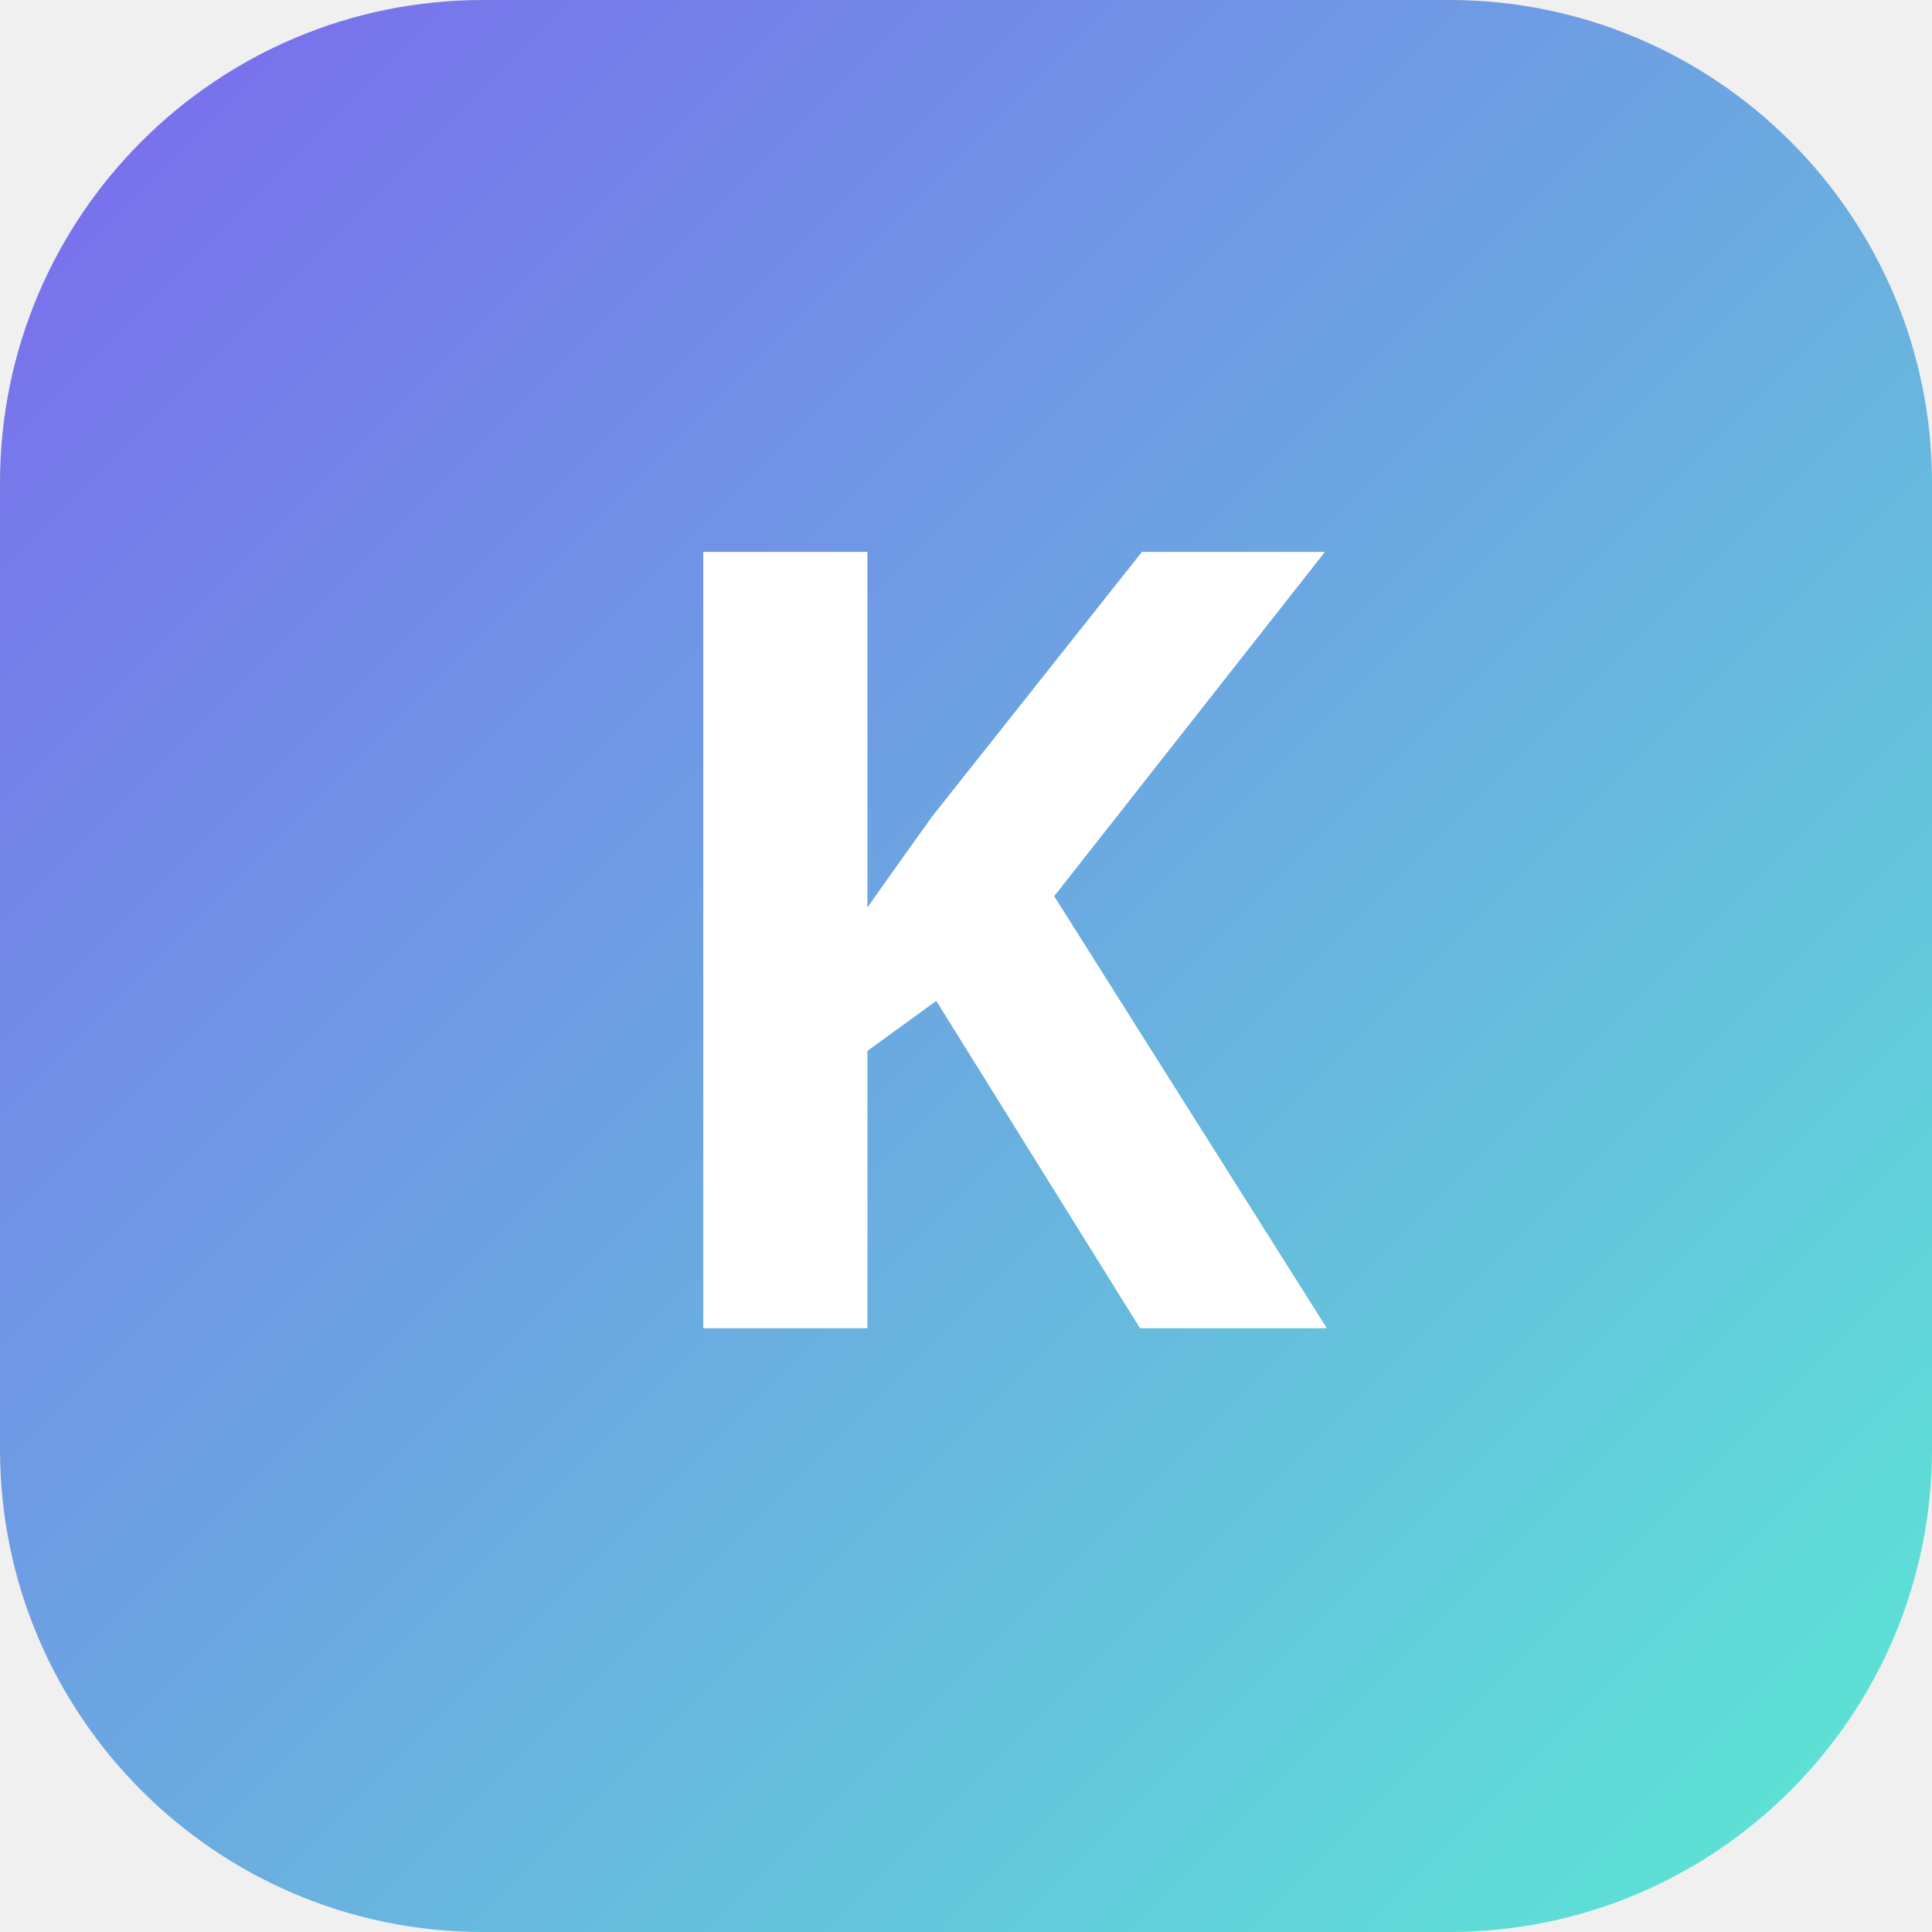
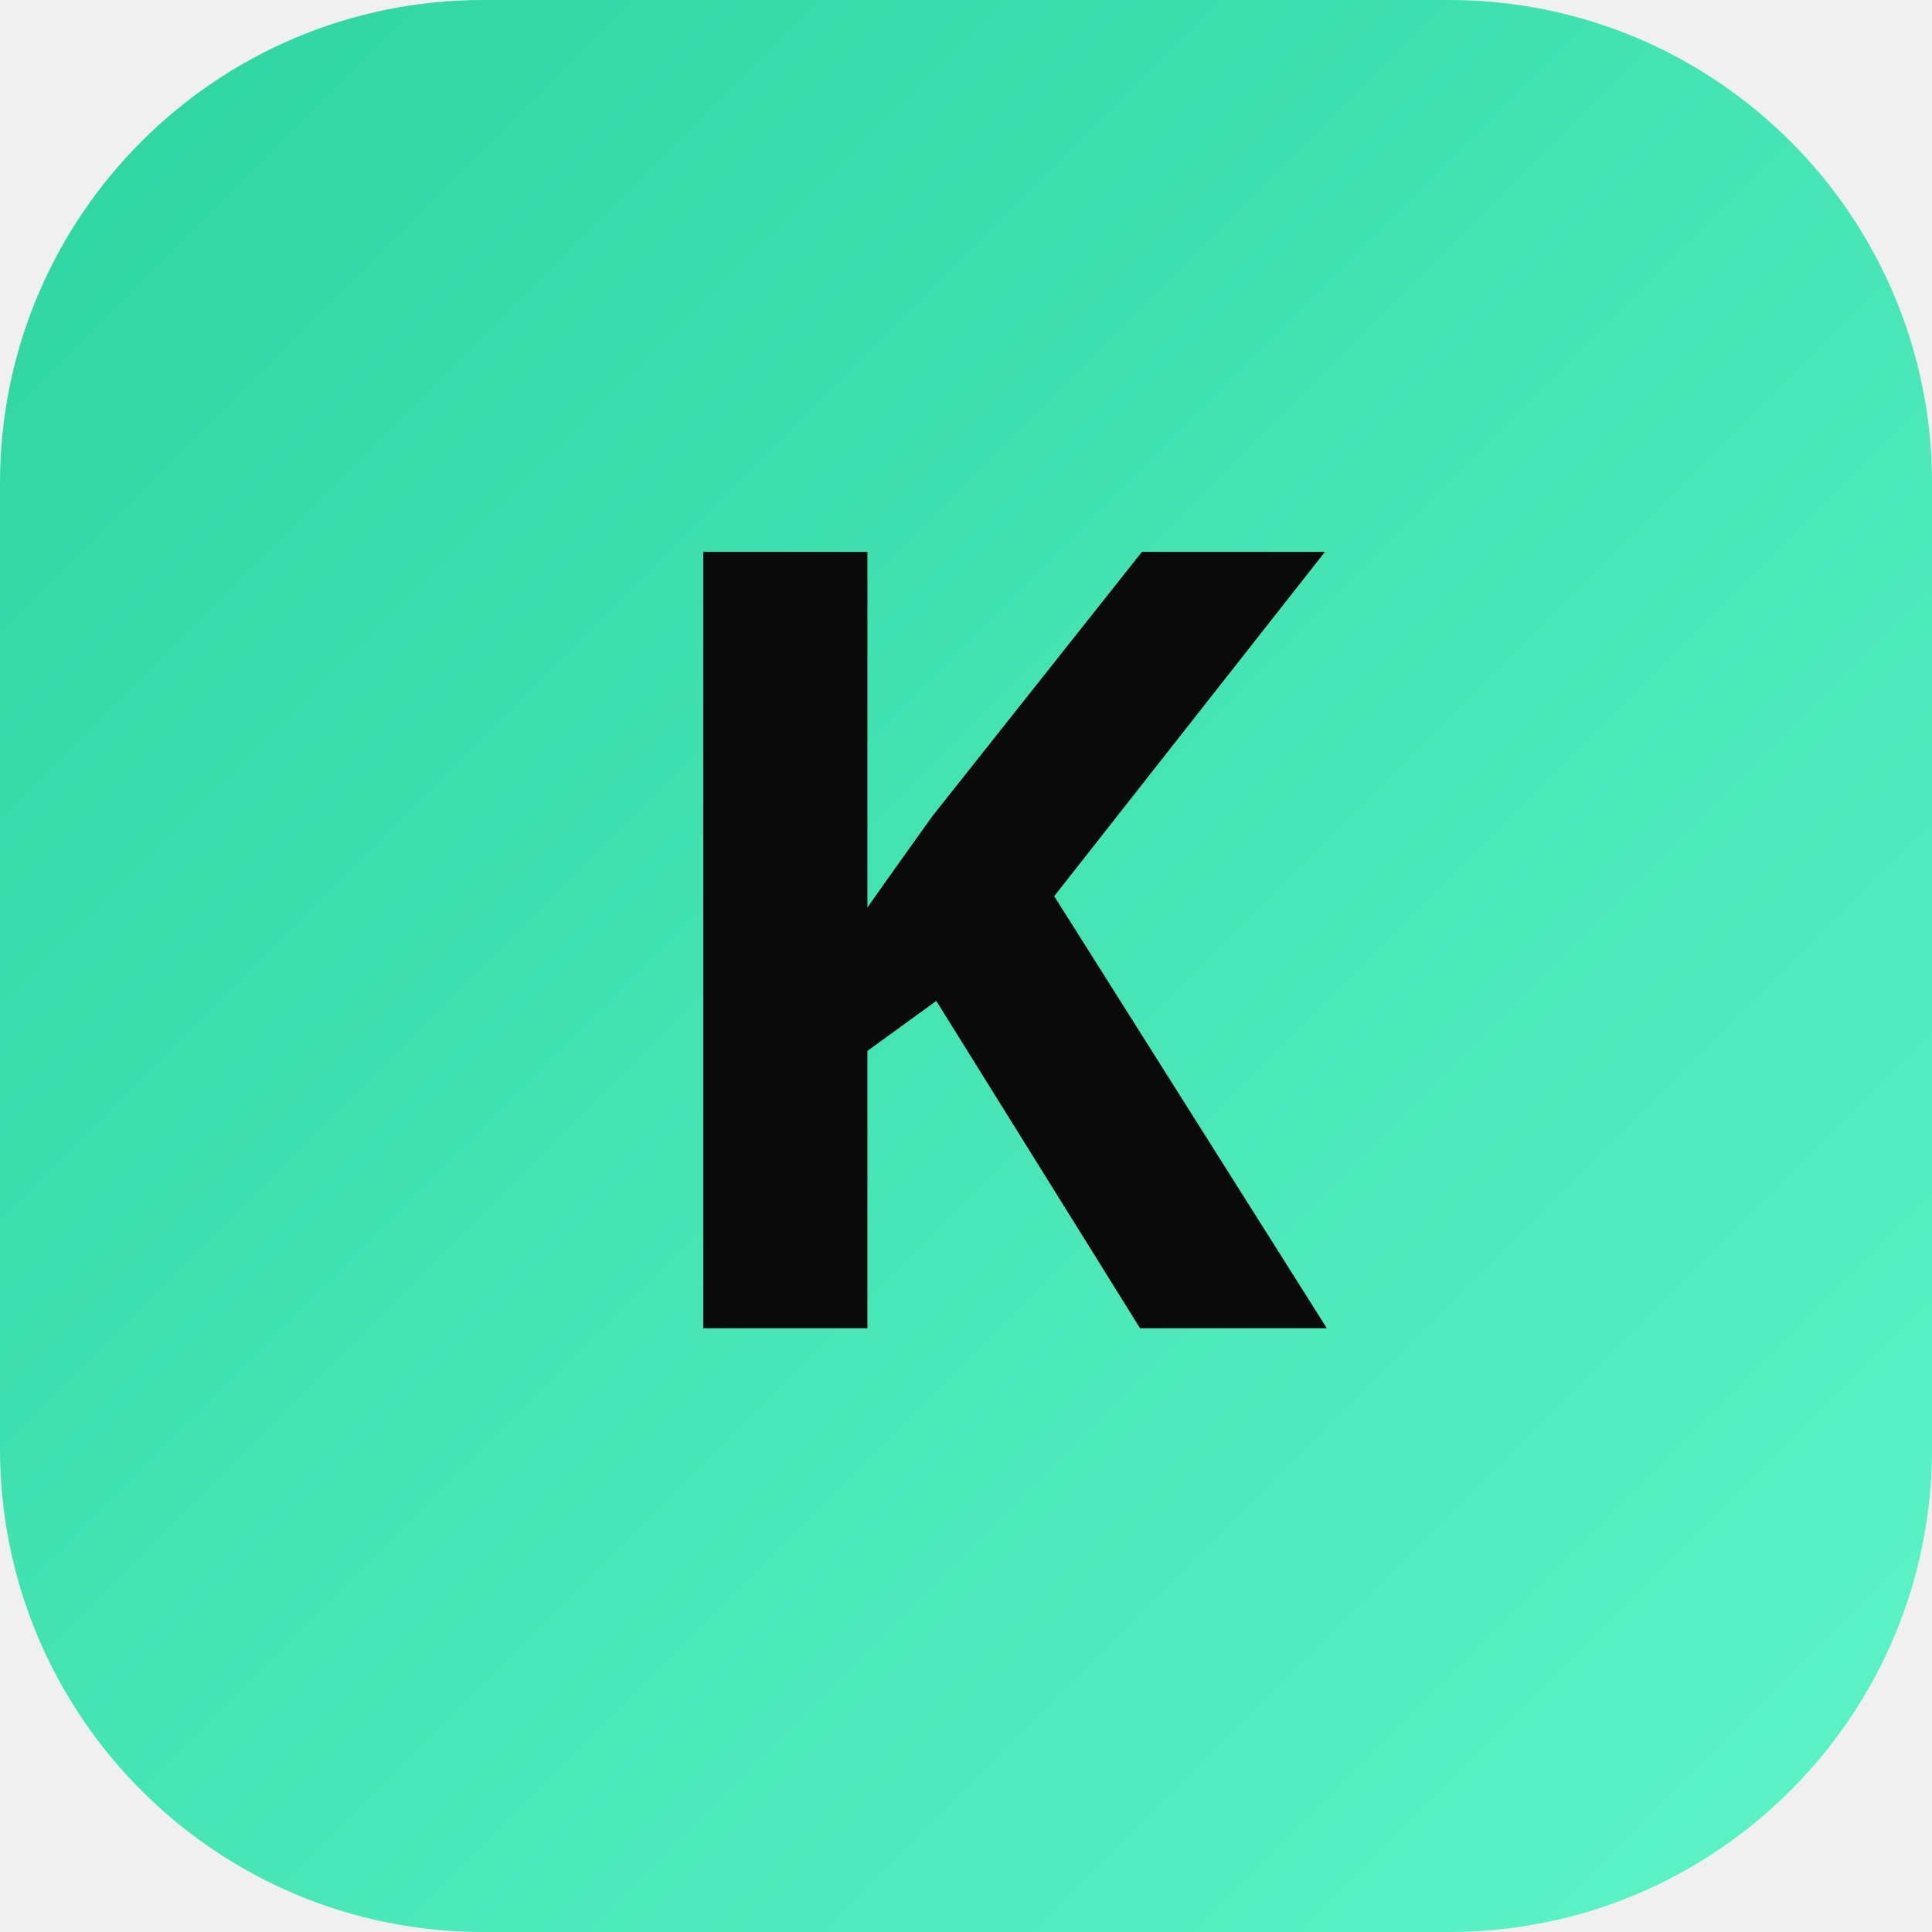
<svg xmlns="http://www.w3.org/2000/svg" viewBox="0 0 32 32">
  <defs>
    <linearGradient id="g" x1="0" y1="0" x2="1" y2="1">
-       <stop offset="0%" stop-color="#7B68EE" />
-       <stop offset="100%" stop-color="#5BEAD4" />
+       <stop offset="0%" stop-color="#2DD4A0" />
+       <stop offset="100%" stop-color="#5EF5C8" />
    </linearGradient>
  </defs>
  <rect width="32" height="32" rx="8" fill="url(#g)" />
-   <text x="16" y="22" text-anchor="middle" font-family="'Space Grotesk', sans-serif" font-size="18" font-weight="800" fill="#ffffff" letter-spacing="-0.5">K</text>
+   <text x="16" y="22" text-anchor="middle" font-family="'Space Grotesk', sans-serif" font-size="18" font-weight="800" fill="#0a0a0a" letter-spacing="-0.5">K</text>
</svg>
